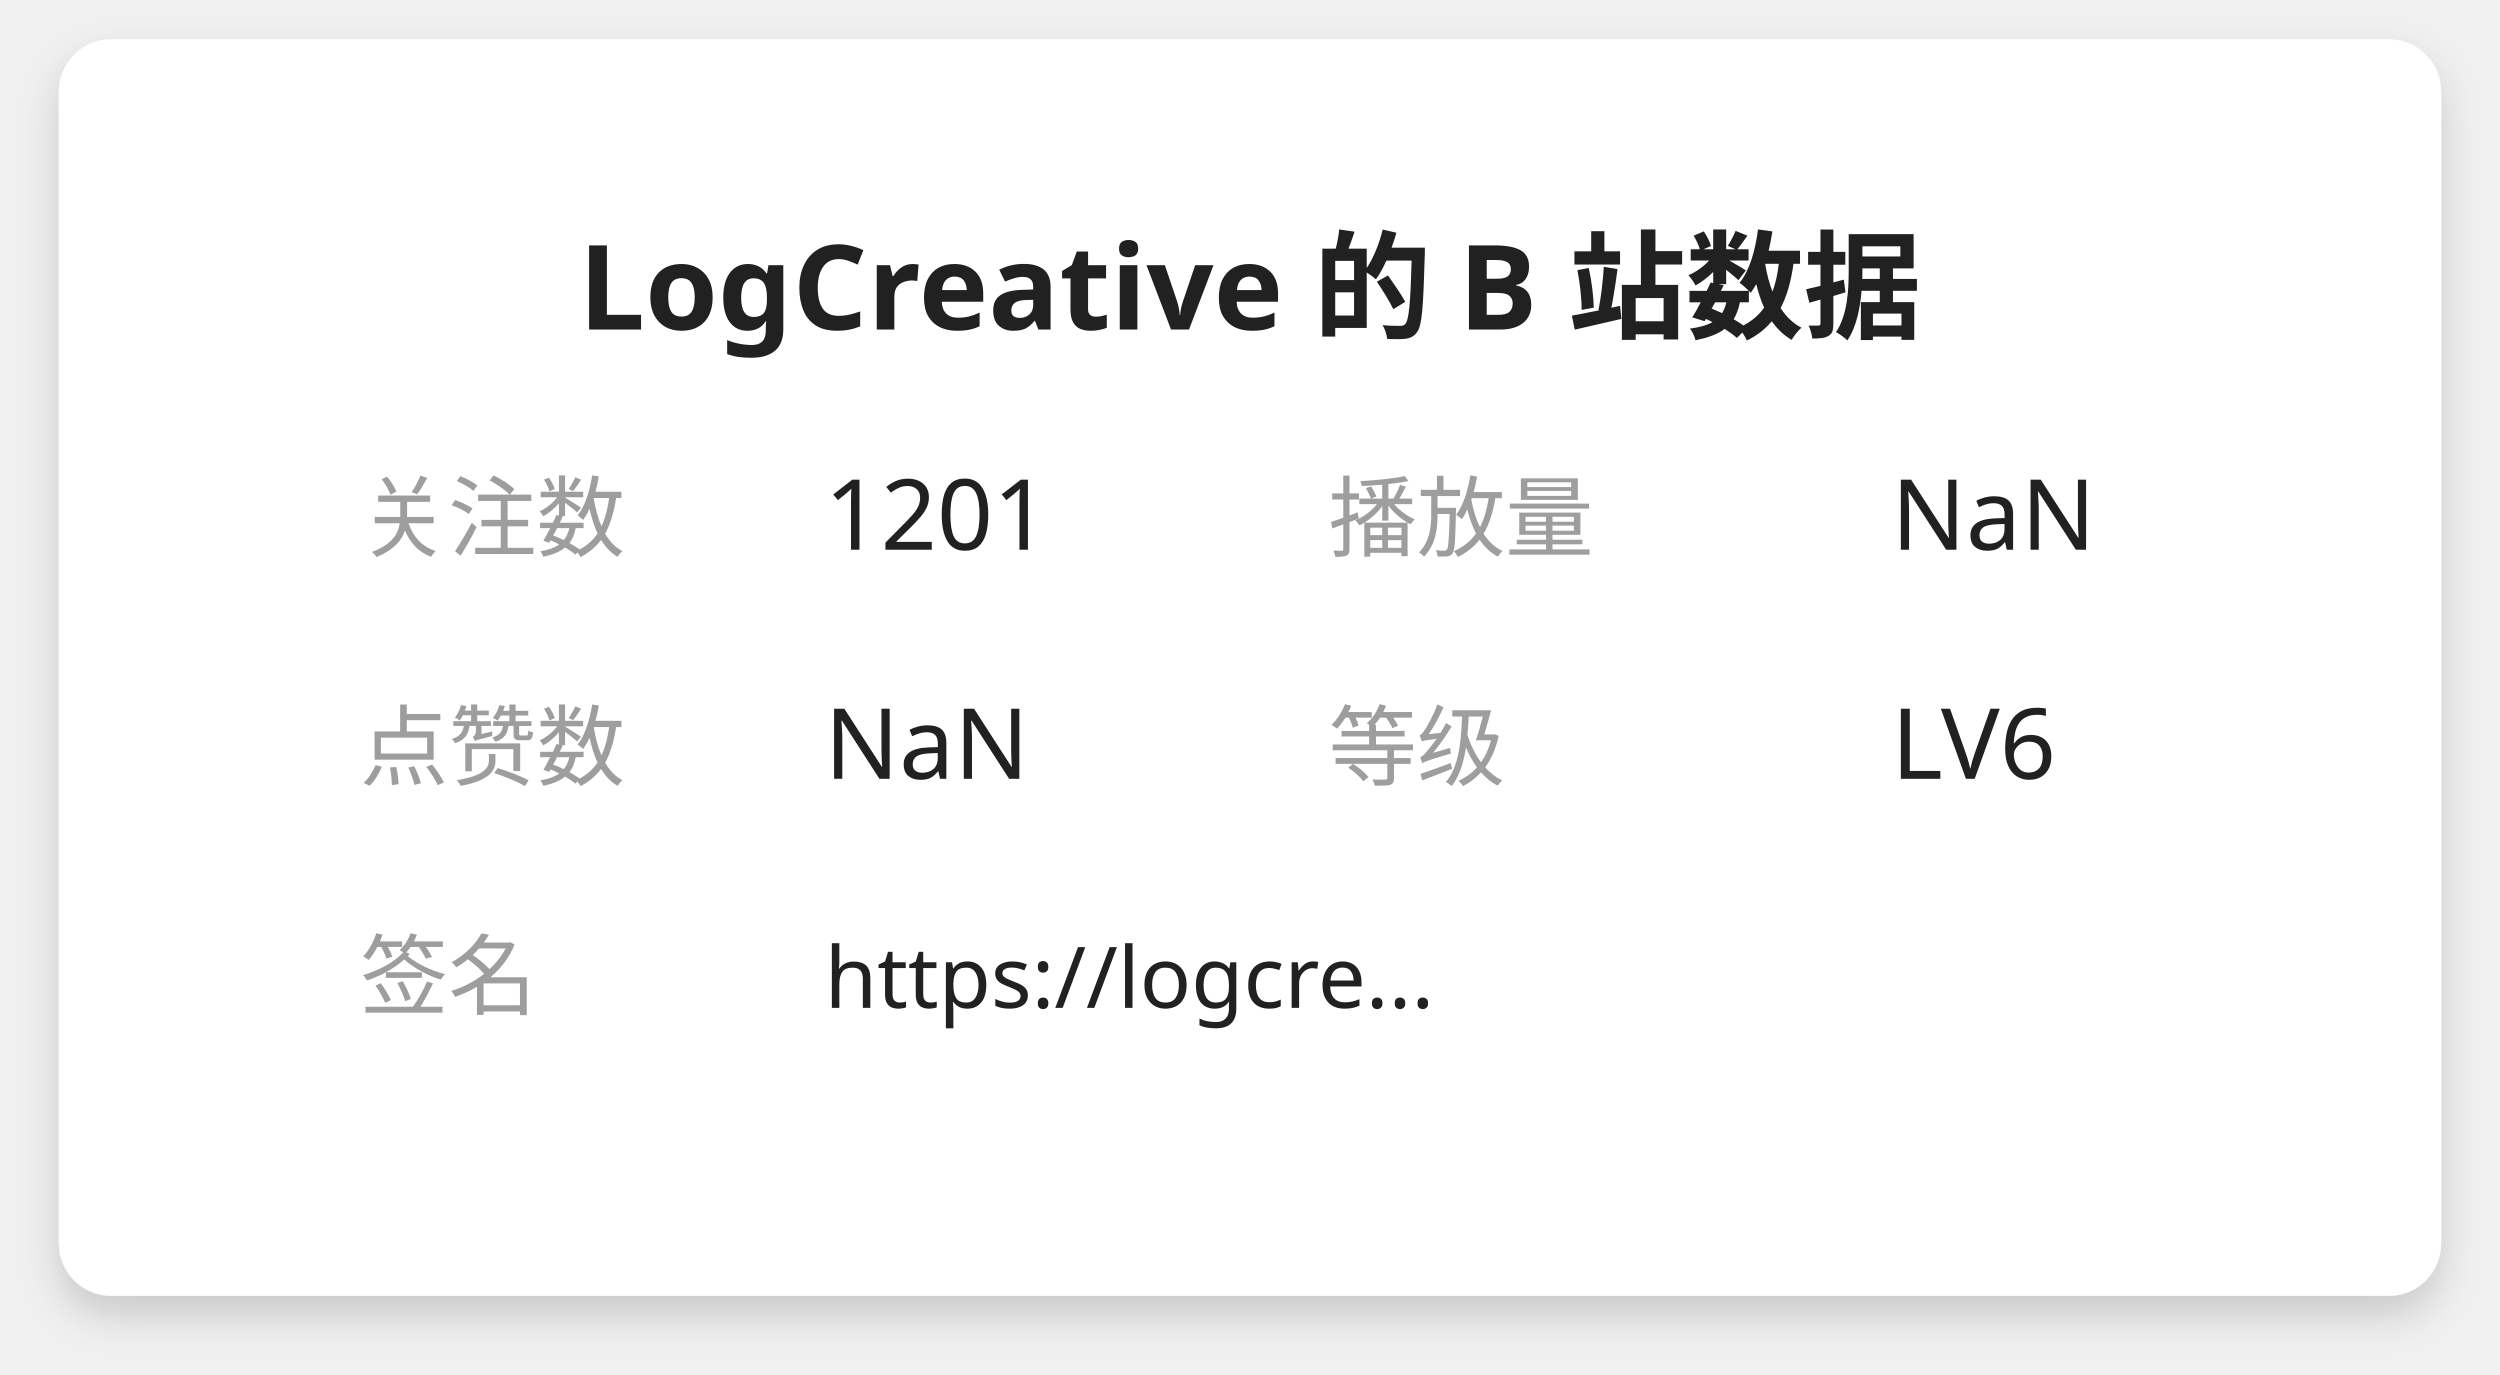
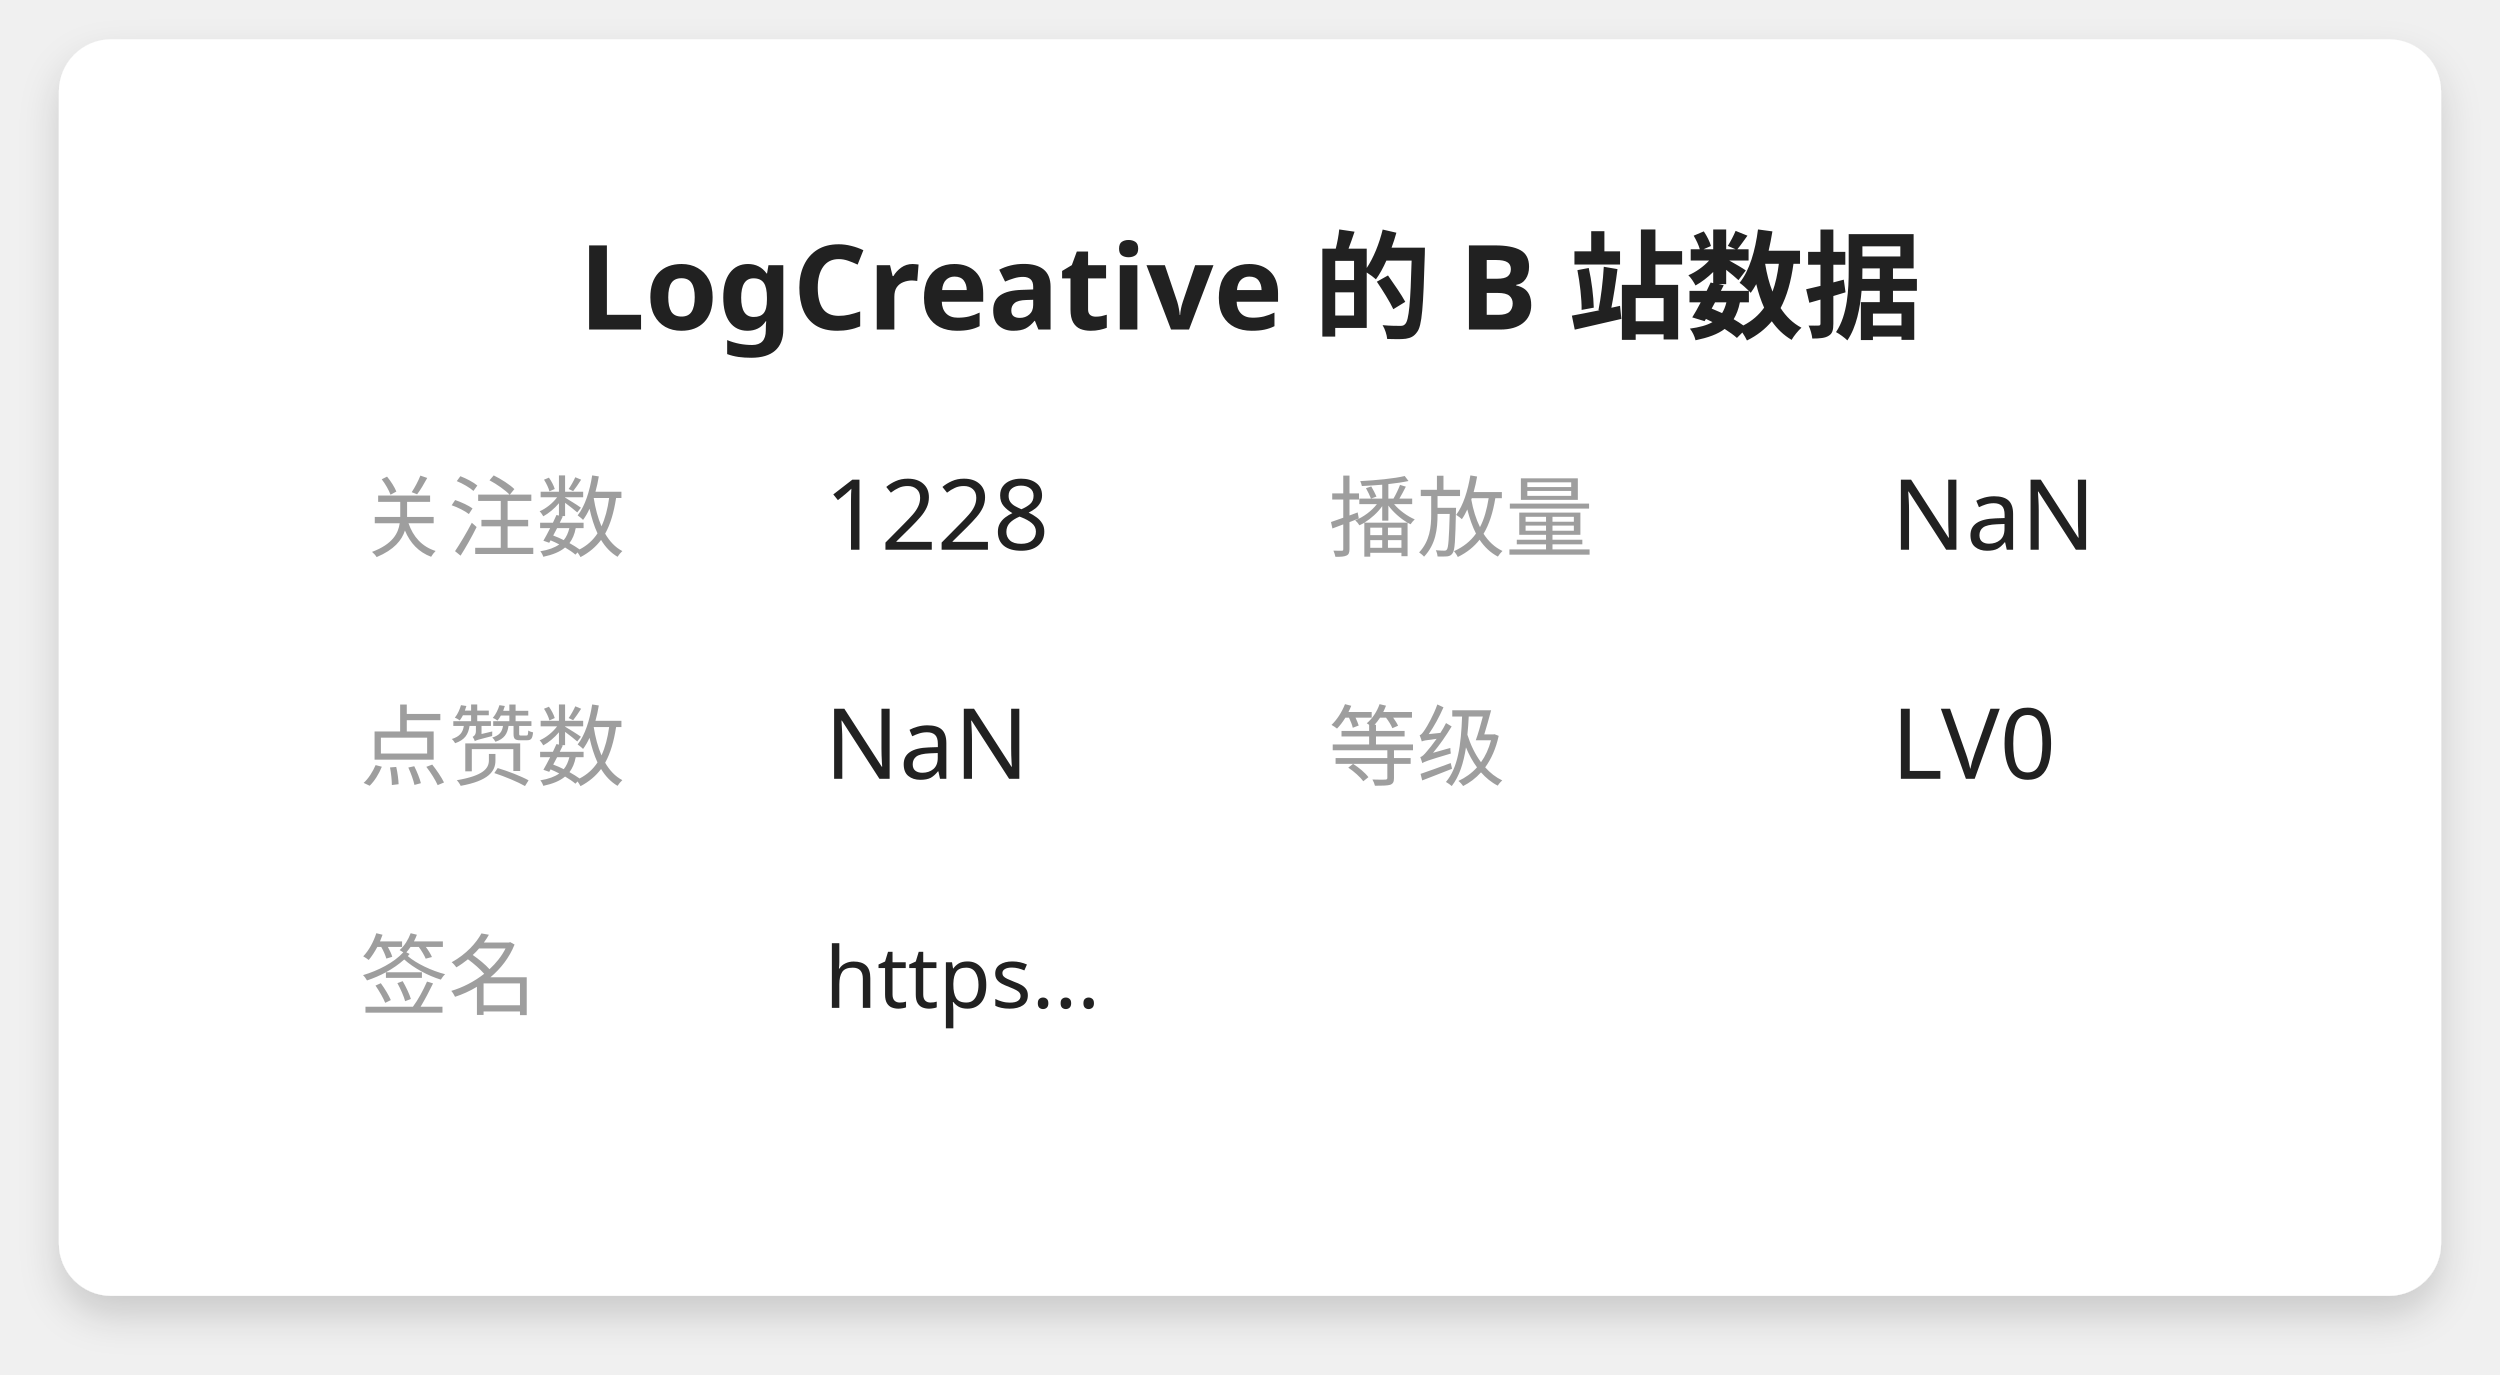
<svg xmlns="http://www.w3.org/2000/svg" width="382" height="210" viewBox="0 0 382 210">
  <defs>
    <filter id="Card" x="0" y="0" width="382" height="210" filterUnits="userSpaceOnUse">
      <feOffset dy="3" input="SourceAlpha" />
      <feGaussianBlur stdDeviation="3" result="blur" />
      <feFlood flood-opacity="0.161" />
      <feComposite operator="in" in2="blur" />
      <feComposite in="SourceGraphic" />
    </filter>
  </defs>
  <g transform="matrix(1, 0, 0, 1, 0, 0)" filter="url(#Card)">
    <rect id="Card-2" data-name="Card" width="364" height="192" rx="8" transform="translate(9 6)" fill="#ffffff" />
  </g>
  <text id="key_0" x="50%" y="44" dominant-baseline="middle" text-anchor="middle" fill="#212121" font-size="18" font-family="SegoeUI, Segoe UI, BlinkMacSystemFont, Helvetica Neue, PingFang SC, Microsoft YaHei" font-weight="700">LogCreative 的 B 站数据</text>
  <text id="key_1" transform="translate(55 84)" fill="#9e9e9e" font-size="13.5" font-family="SegoeUI, Segoe UI, BlinkMacSystemFont, Helvetica Neue, PingFang SC, Microsoft YaHei">
    <tspan x="0" y="0">关注数</tspan>
  </text>
  <text id="key_2" transform="translate(203 84)" fill="#9e9e9e" font-size="13.5" font-family="SegoeUI, Segoe UI, BlinkMacSystemFont, Helvetica Neue, PingFang SC, Microsoft YaHei">
    <tspan x="0" y="0">播放量</tspan>
  </text>
  <text id="key_3" transform="translate(55 119)" fill="#9e9e9e" font-size="13.5" font-family="SegoeUI, Segoe UI, BlinkMacSystemFont, Helvetica Neue, PingFang SC, Microsoft YaHei">
    <tspan x="0" y="0">点赞数</tspan>
  </text>
  <text id="key_4" transform="translate(203 119)" fill="#9e9e9e" font-size="13.5" font-family="SegoeUI, Segoe UI, BlinkMacSystemFont, Helvetica Neue, PingFang SC, Microsoft YaHei">
    <tspan x="0" y="0">等级</tspan>
  </text>
  <text id="key_5" transform="translate(55 154)" fill="#9e9e9e" font-size="13.5" font-family="SegoeUI, Segoe UI, BlinkMacSystemFont, Helvetica Neue, PingFang SC, Microsoft YaHei">
    <tspan x="0" y="0">签名</tspan>
  </text>
  <text id="key_6" transform="translate(126 84)" fill="#212121" font-size="15" font-family="SegoeUI, Segoe UI, BlinkMacSystemFont, Helvetica Neue, PingFang SC, Microsoft YaHei">
-     <tspan x="0" y="0">1201</tspan>
+     <tspan x="0" y="0">1228</tspan>
  </text>
  <text id="key_7" transform="translate(126 119)" fill="#212121" font-size="15" font-family="SegoeUI, Segoe UI, BlinkMacSystemFont, Helvetica Neue, PingFang SC, Microsoft YaHei">
    <tspan x="0" y="0">NaN</tspan>
  </text>
  <text id="key_8" transform="translate(289 84)" fill="#212121" font-size="15" font-family="SegoeUI, Segoe UI, BlinkMacSystemFont, Helvetica Neue, PingFang SC, Microsoft YaHei">
    <tspan x="0" y="0">NaN</tspan>
  </text>
  <text id="key_9" transform="translate(289 119)" fill="#212121" font-size="15" font-family="SegoeUI, Segoe UI, BlinkMacSystemFont, Helvetica Neue, PingFang SC, Microsoft YaHei">
-     <tspan x="0" y="0">LV6</tspan>
+     <tspan x="0" y="0">LV0</tspan>
  </text>
  <text id="key_10" transform="translate(126 154)" fill="#212121" font-size="13" font-family="SegoeUI, Segoe UI, BlinkMacSystemFont, Helvetica Neue, PingFang SC, Microsoft YaHei">
-     <tspan x="0" y="0">https://logcre...</tspan>
+     <tspan x="0" y="0">
+         https...</tspan>
  </text>
</svg>
